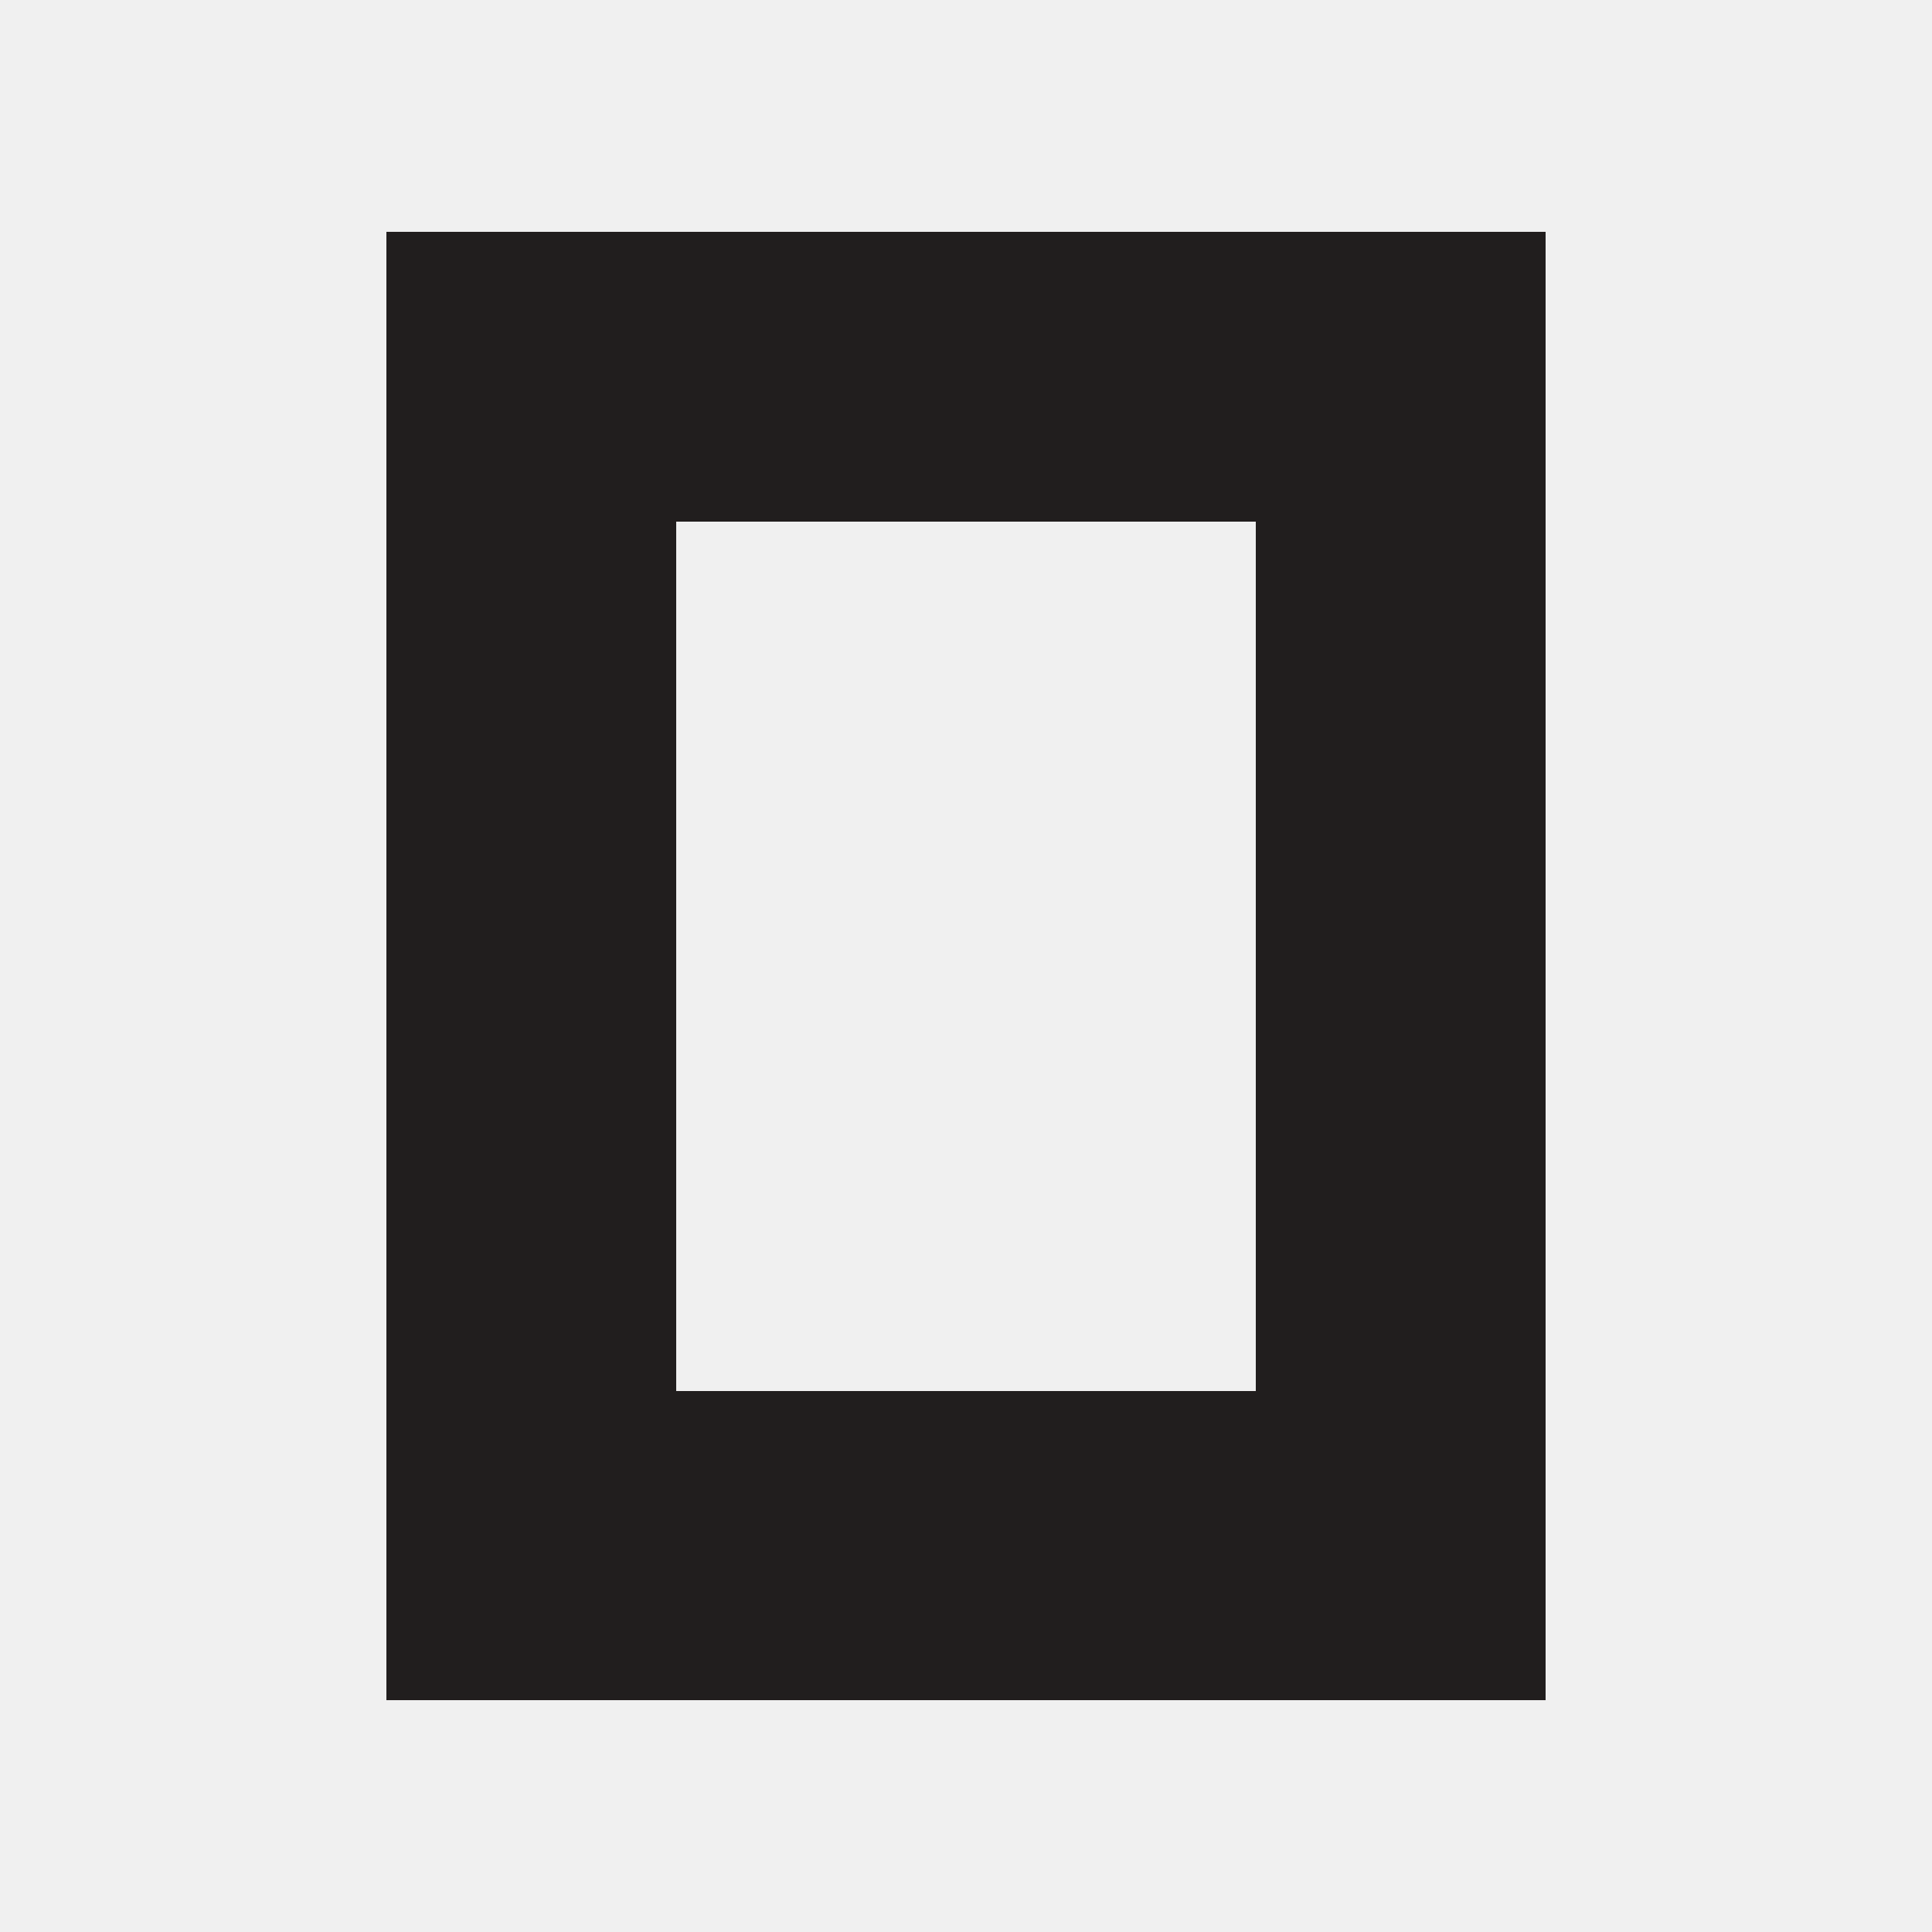
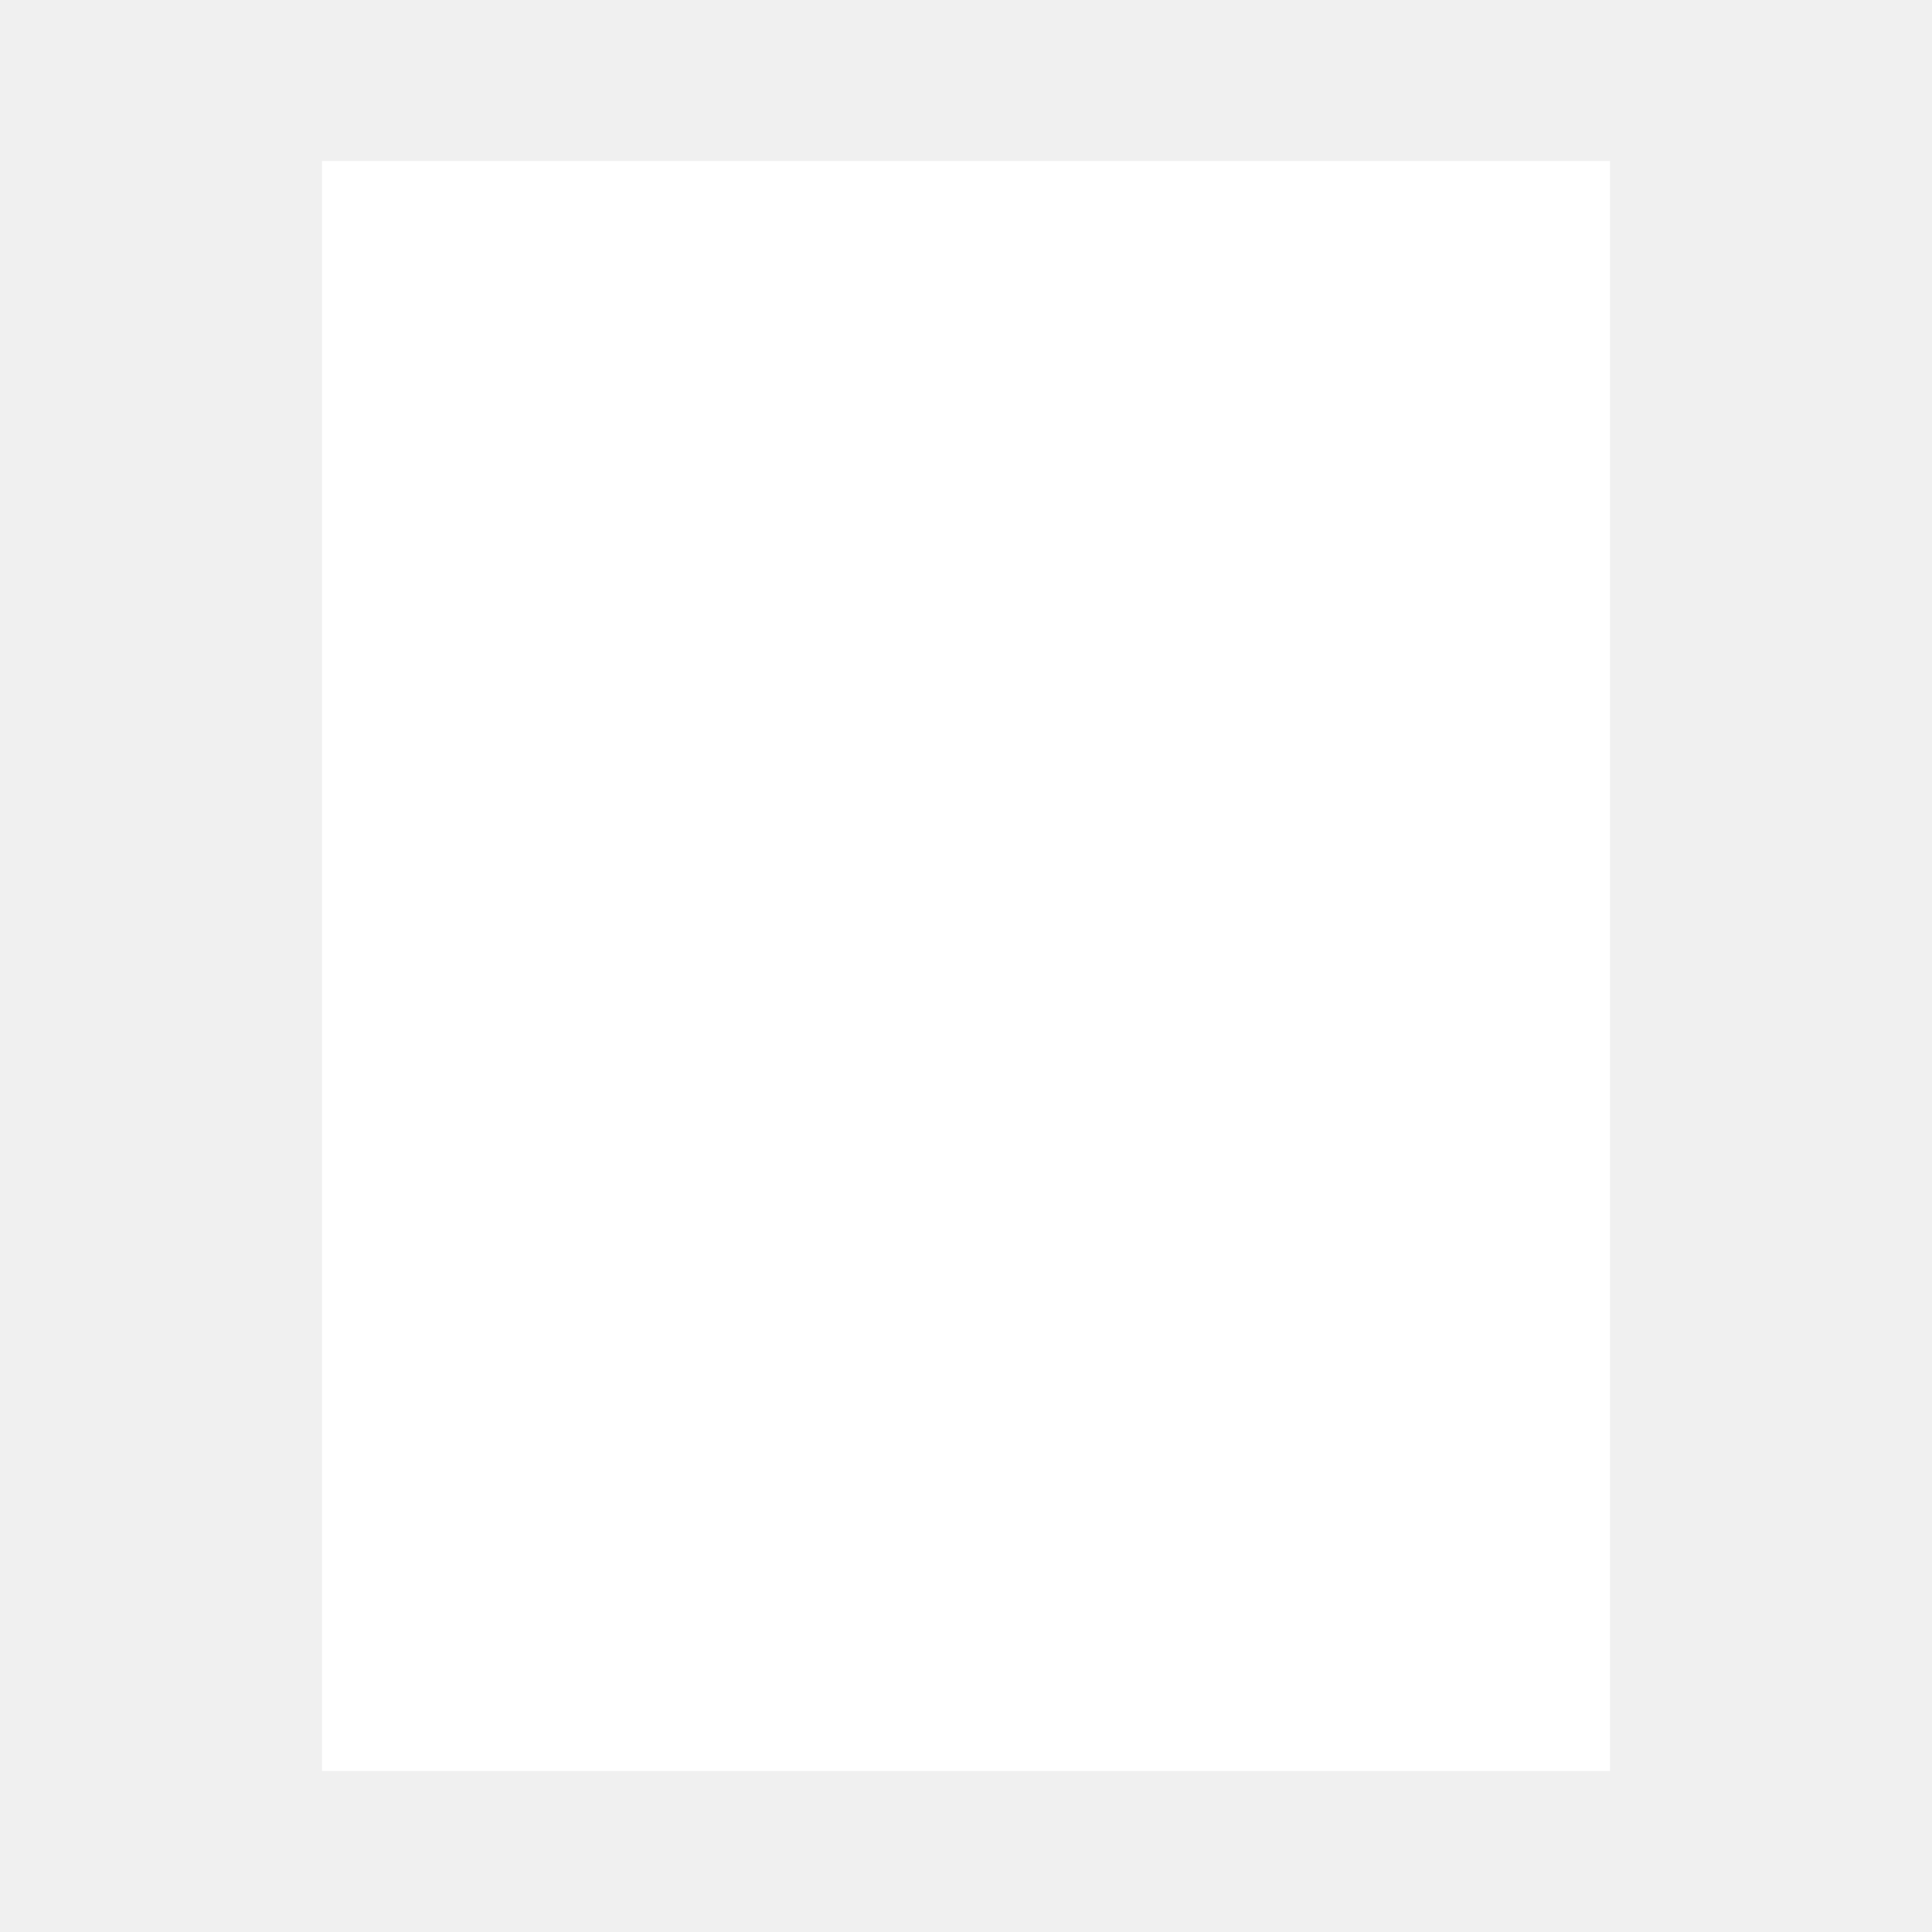
- <svg xmlns="http://www.w3.org/2000/svg" width="100" height="100" viewBox="0 0 100 100" fill="none">
-   <path fill-rule="evenodd" clip-rule="evenodd" d="M80 88H20V12H80V88ZM35 27H65V72H35V27Z" fill="#211E1E" />
+ <svg xmlns="http://www.w3.org/2000/svg" width="100" height="100" viewBox="0 0 24 24" fill="none">
+   <path d="M16 6H8v12h8V6zM20 2H4v20h16V2z" fill="white" />
+   <rect x="10" y="9" width="4" height="6" rx="0.5" fill="white" />
</svg>
